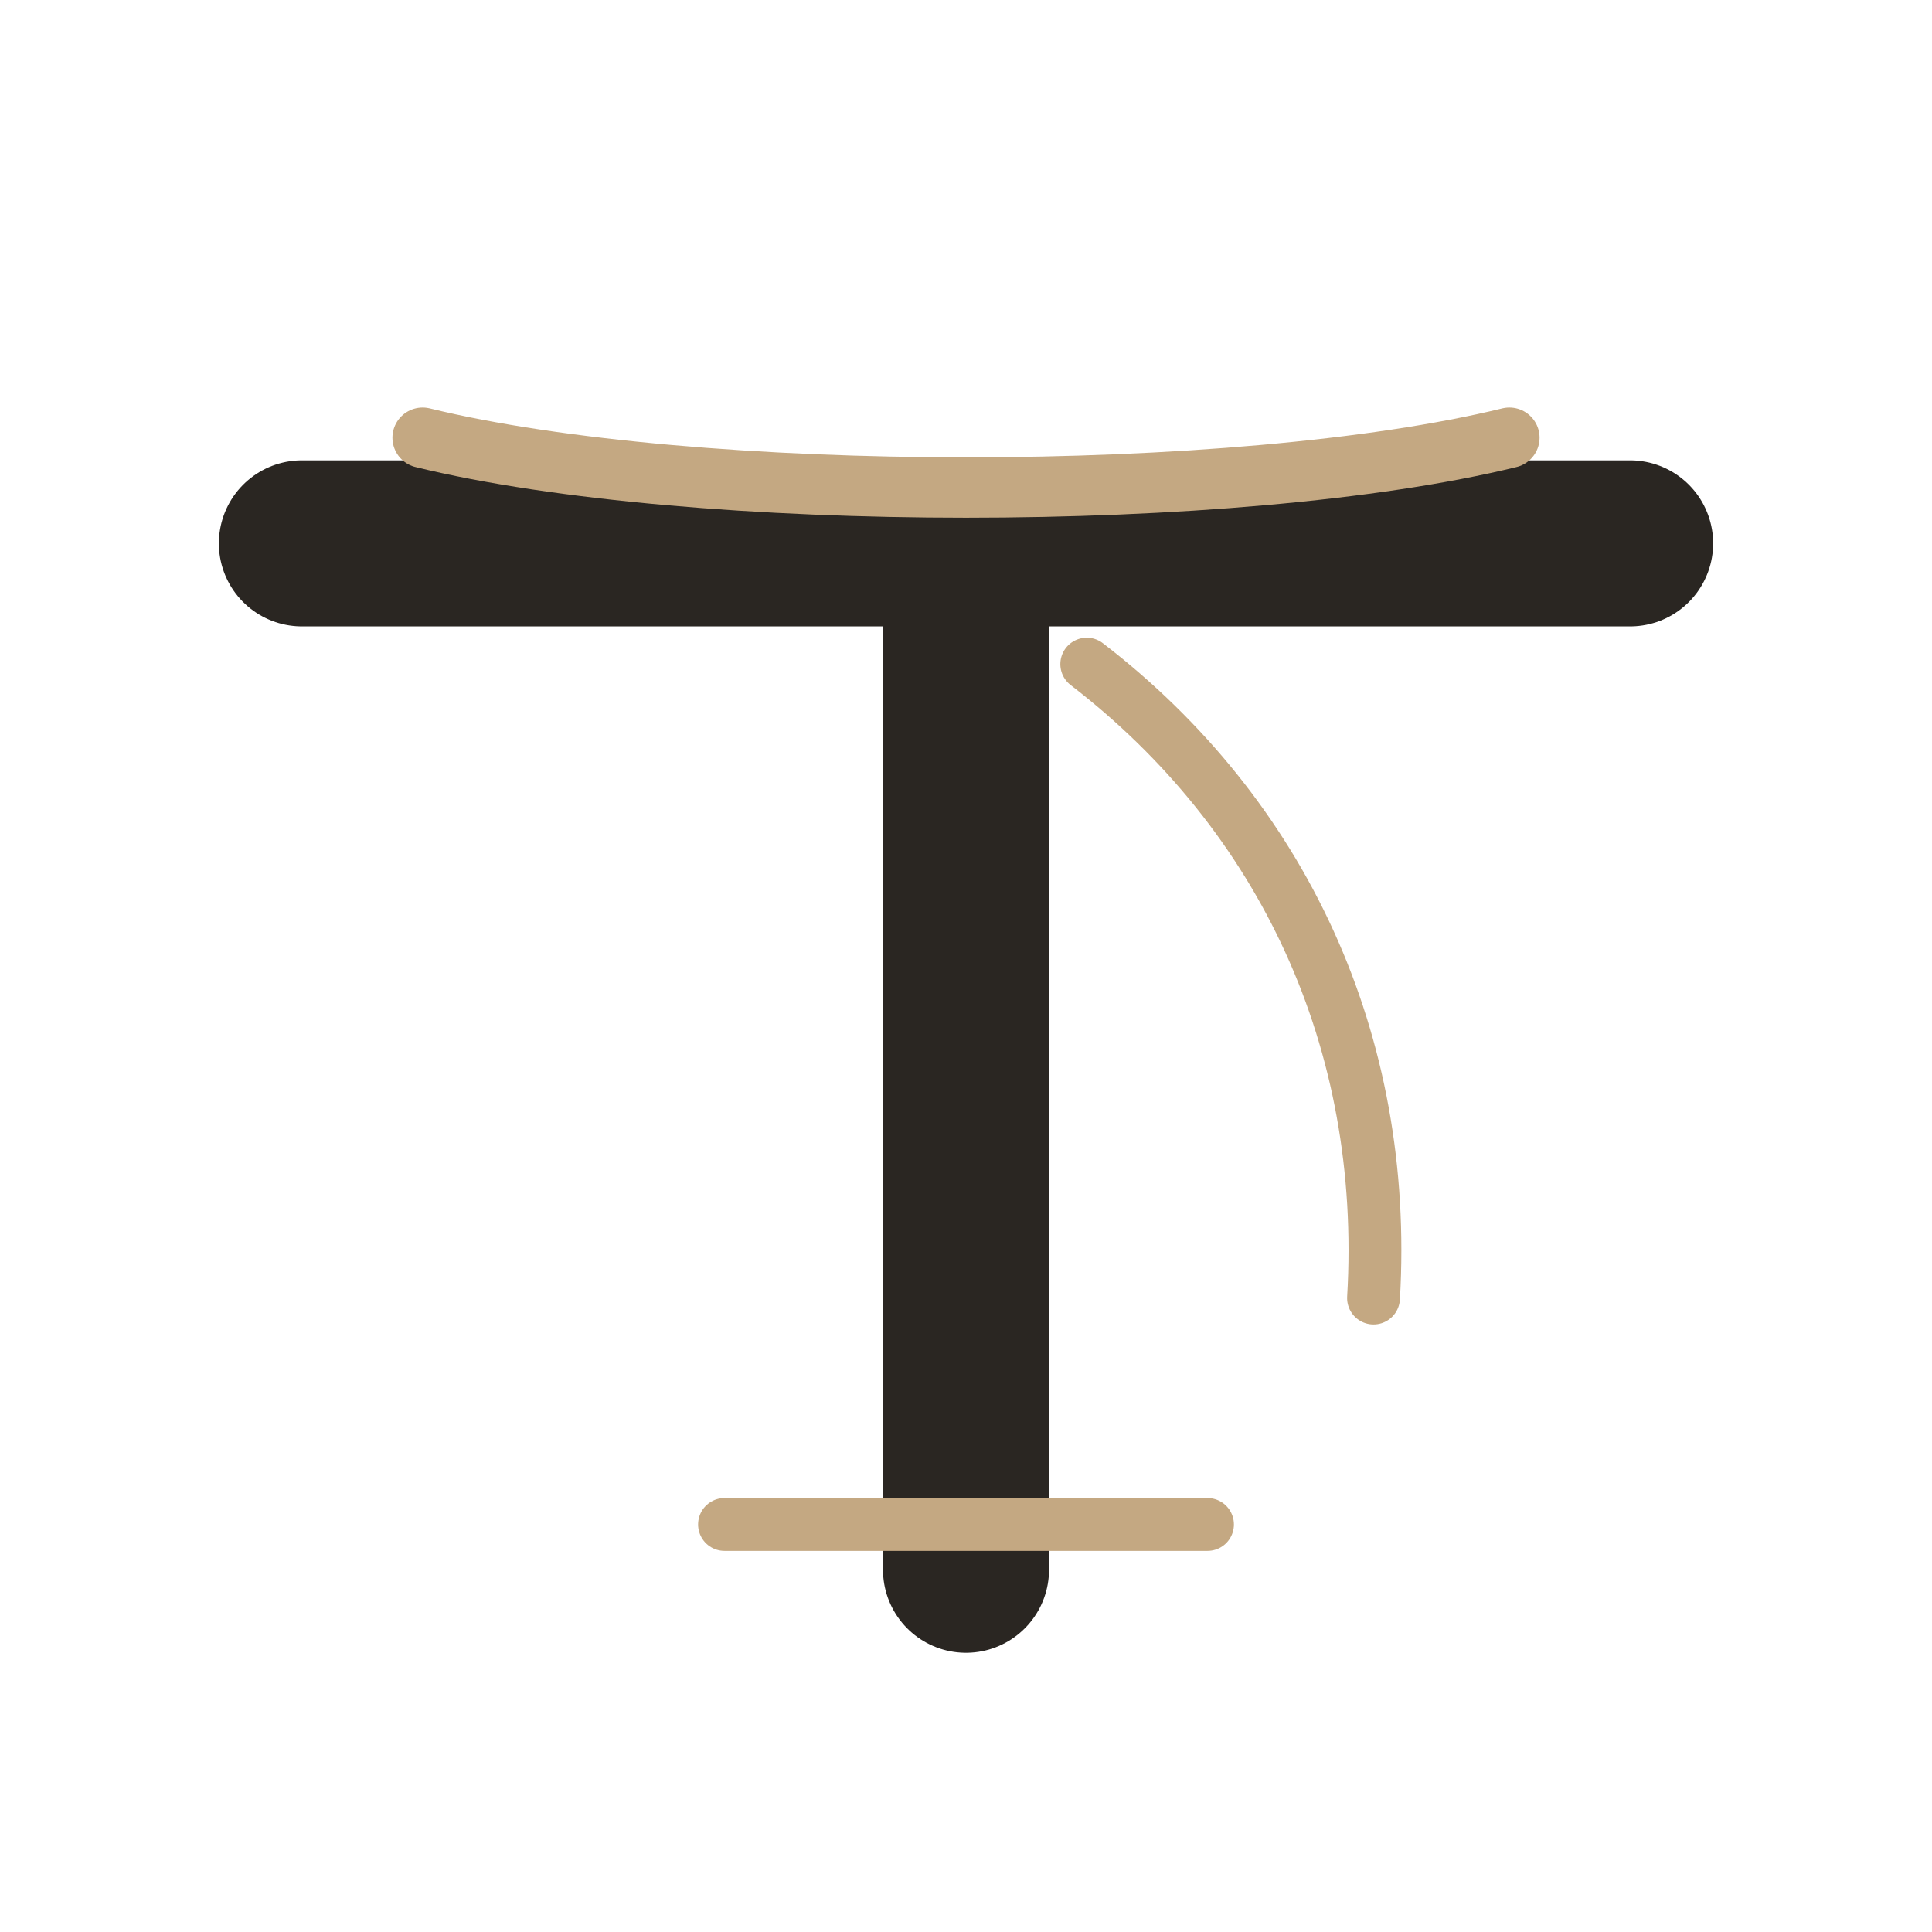
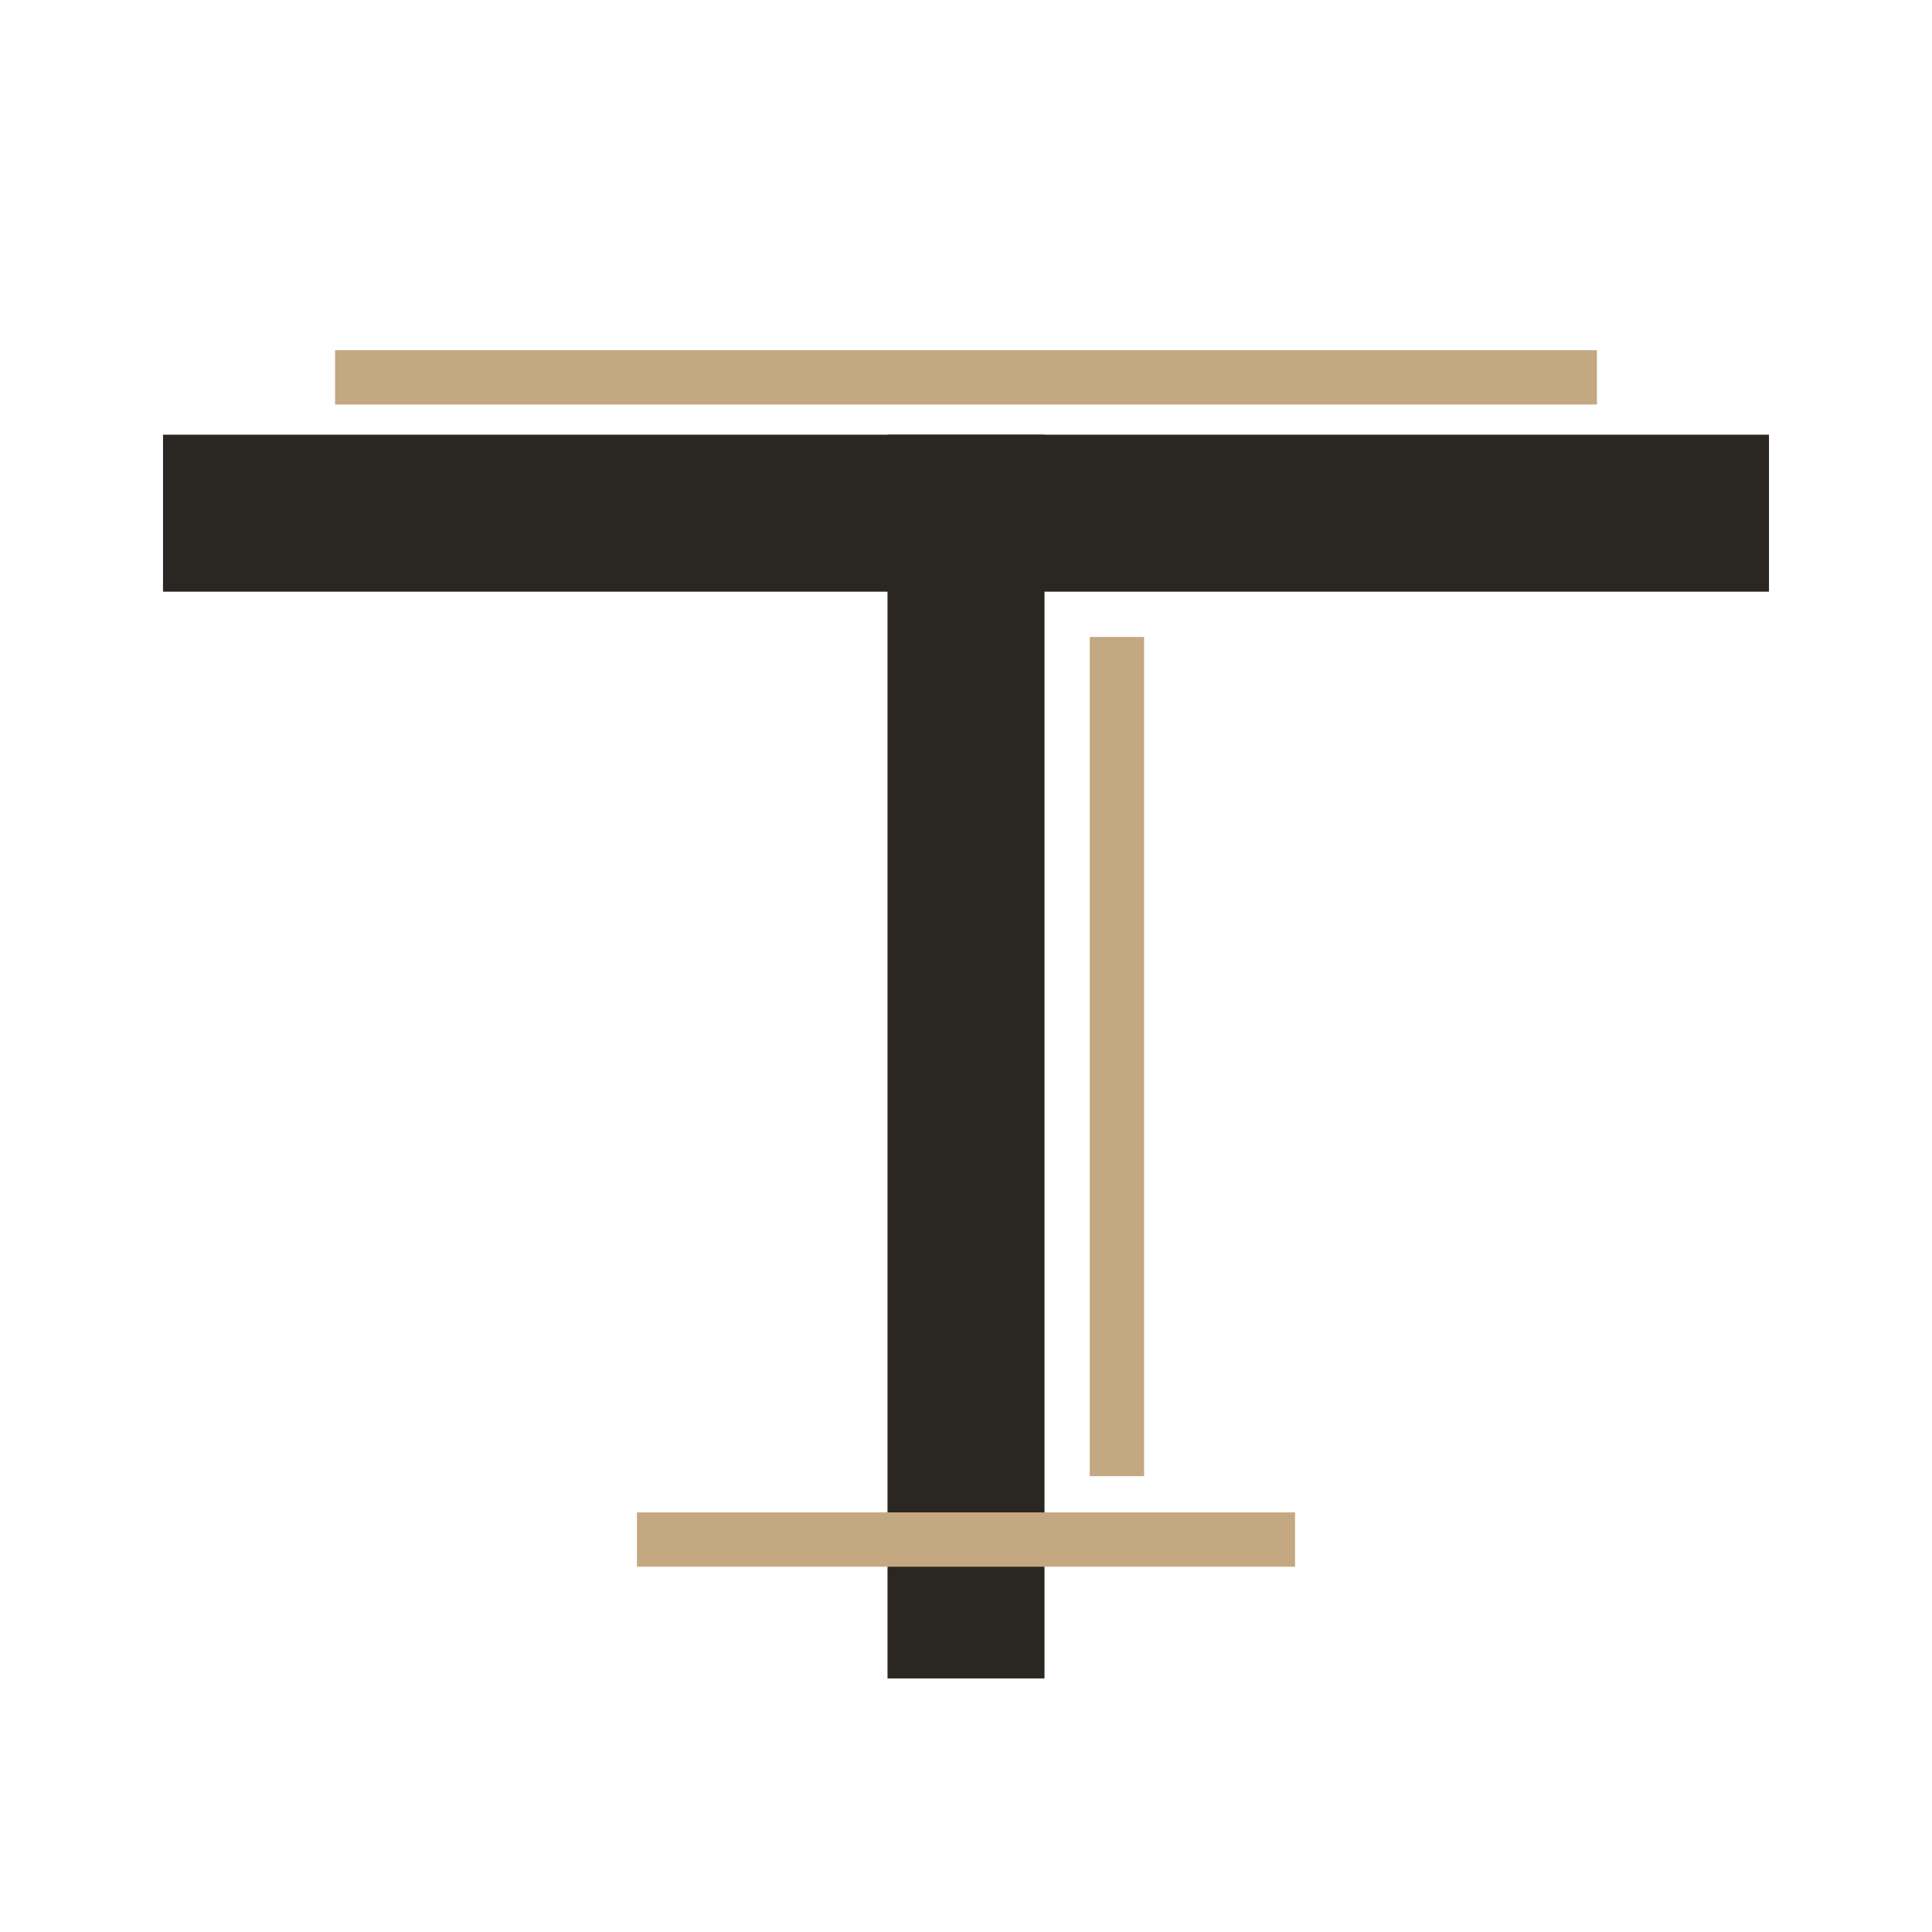
<svg xmlns="http://www.w3.org/2000/svg" viewBox="0 0 64 64" fill="none">
-   <path d="M10 18h44" stroke="#2A2622" stroke-width="5.5" stroke-linecap="round" />
-   <path d="M32 18v34" stroke="#2A2622" stroke-width="5.5" stroke-linecap="round" />
-   <path d="M14 14.5c9 2.2 27 2.2 36 0" stroke="#C4A882" stroke-width="2" stroke-linecap="round" />
-   <path d="M36 22c6.5 5 10 12.5 9.5 21" stroke="#C4A882" stroke-width="1.75" stroke-linecap="round" />
-   <path d="M24 50.5h16" stroke="#C4A882" stroke-width="1.75" stroke-linecap="round" />
+   <path d="M8 17h48" stroke="#2A2622" stroke-width="5.2" stroke-linecap="square" />
+   <path d="M32 17v36" stroke="#2A2622" stroke-width="5.2" stroke-linecap="square" />
+   <path d="M12 12.5h40" stroke="#C4A882" stroke-width="1.8" stroke-linecap="square" />
+   <path d="M37 22v26" stroke="#C4A882" stroke-width="1.8" stroke-linecap="square" />
+   <path d="M22 51h20" stroke="#C4A882" stroke-width="1.8" stroke-linecap="square" />
</svg>
